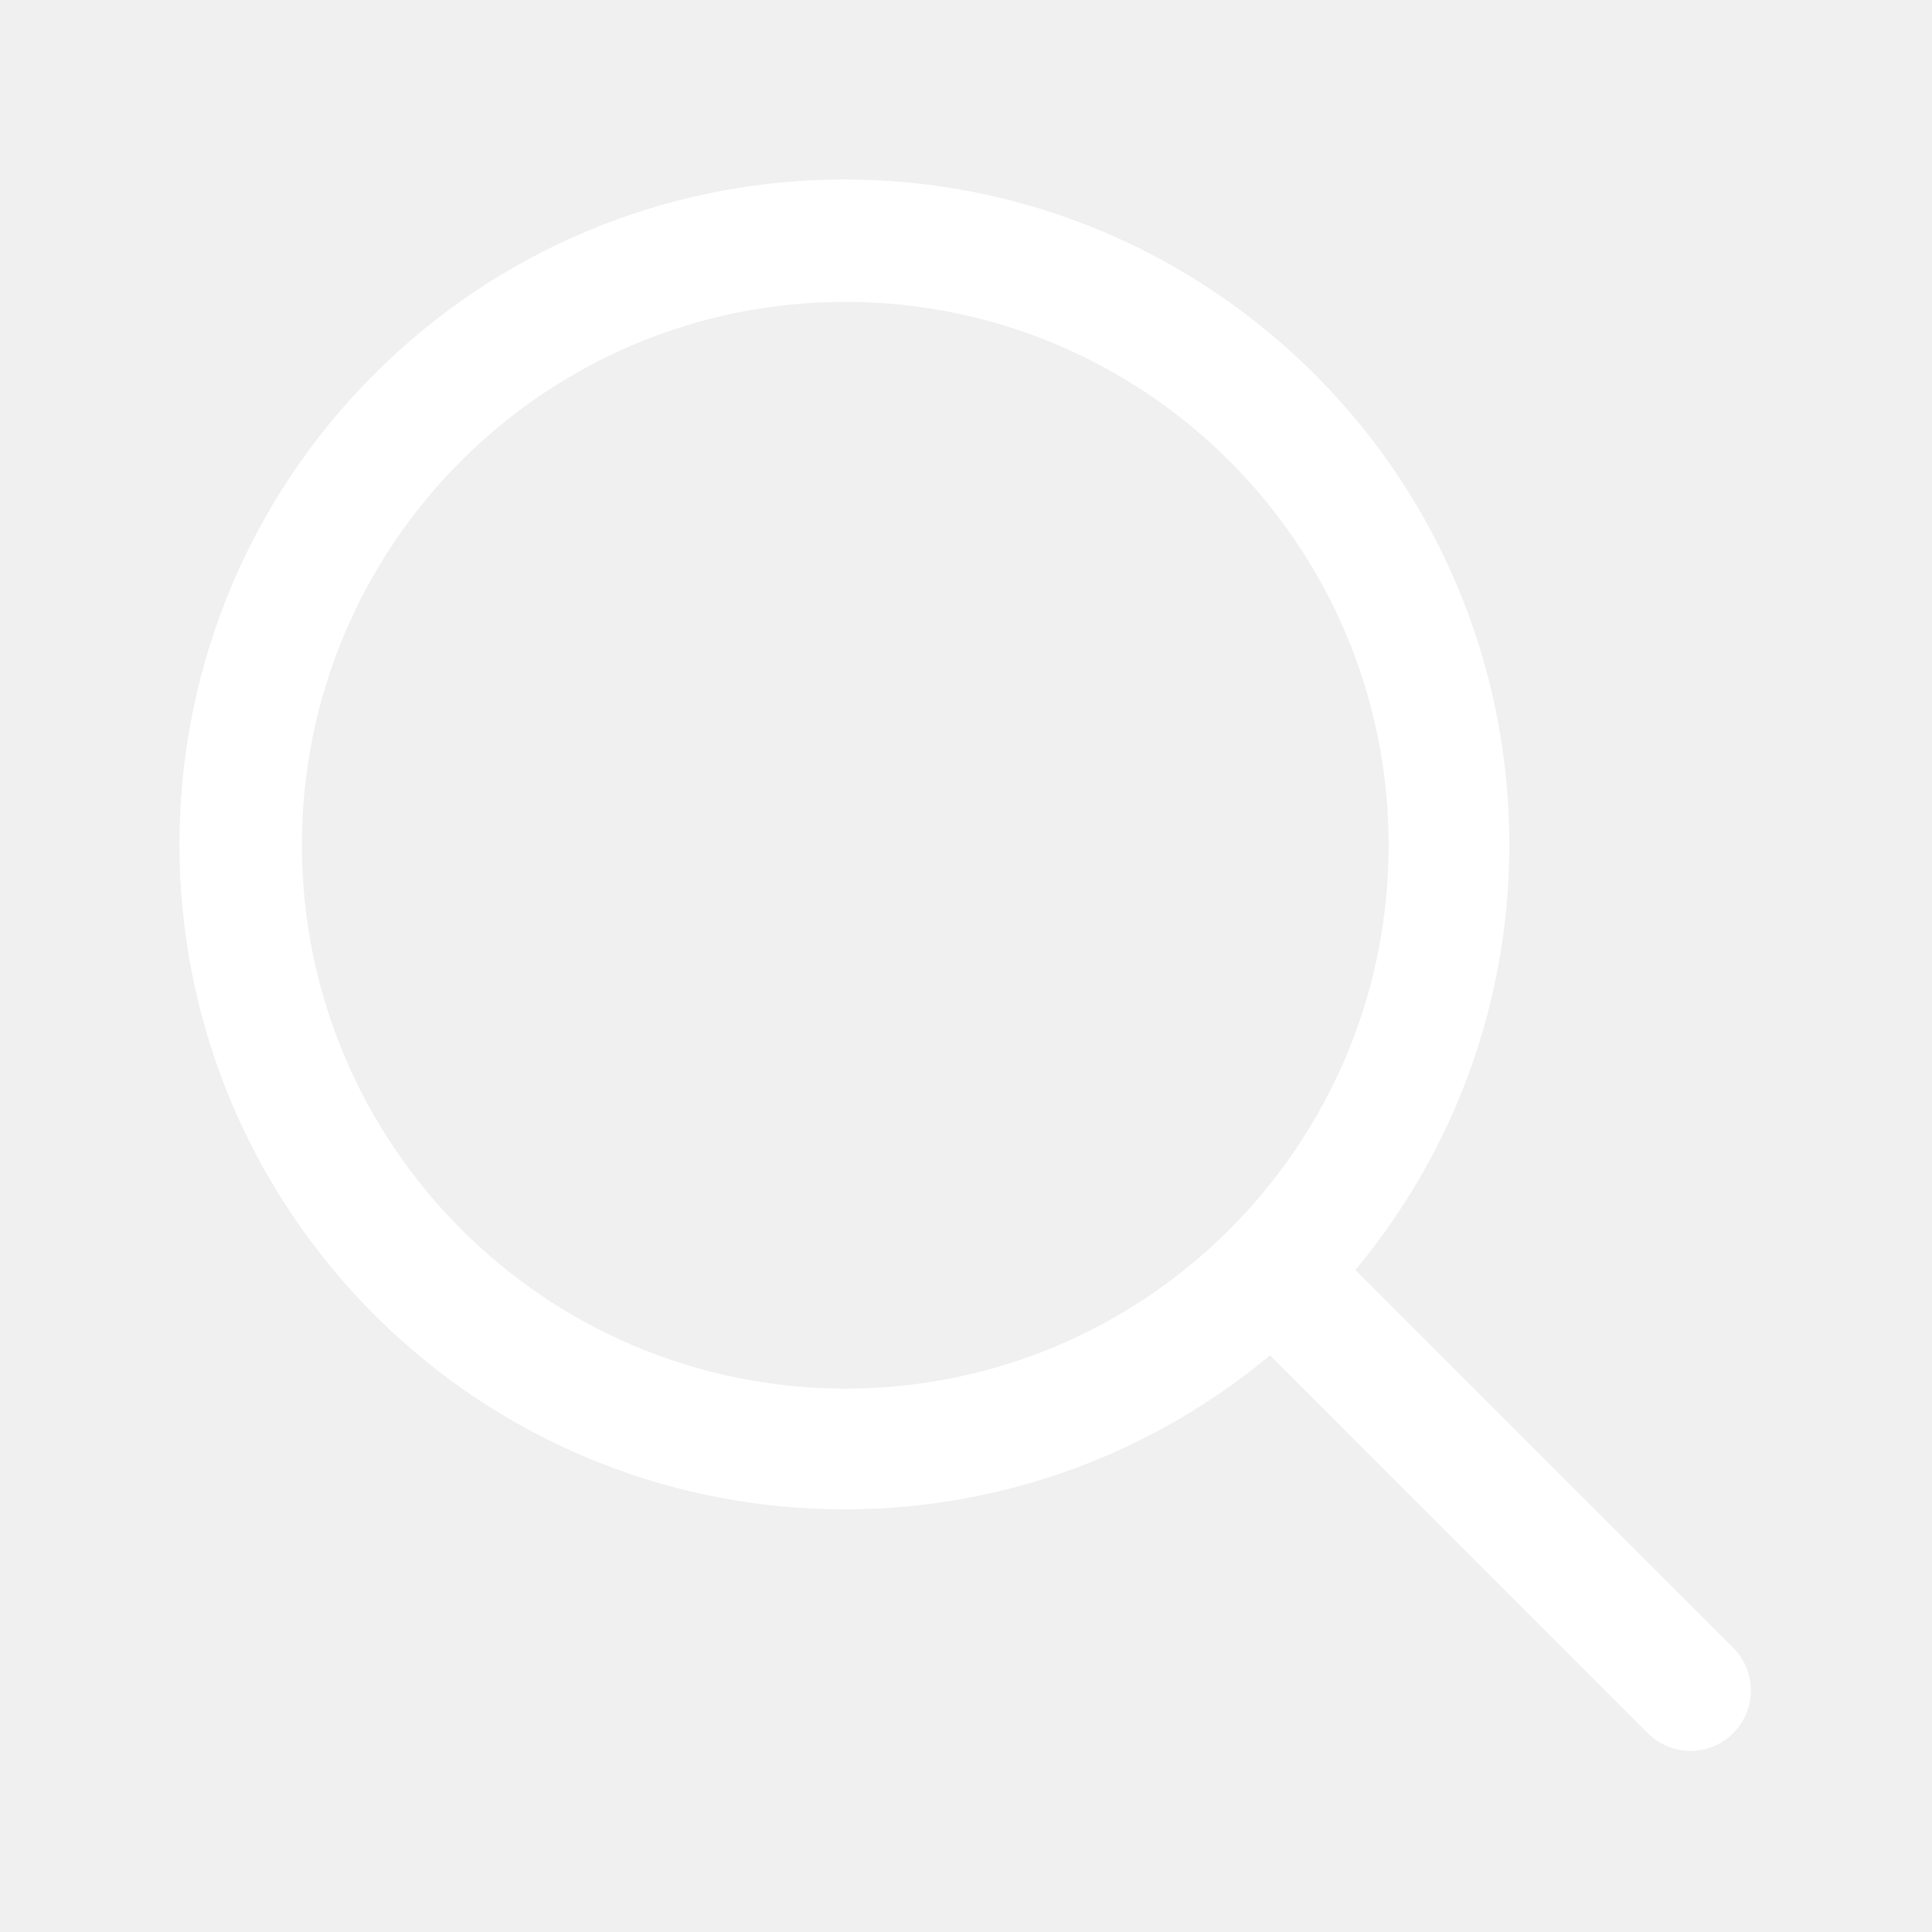
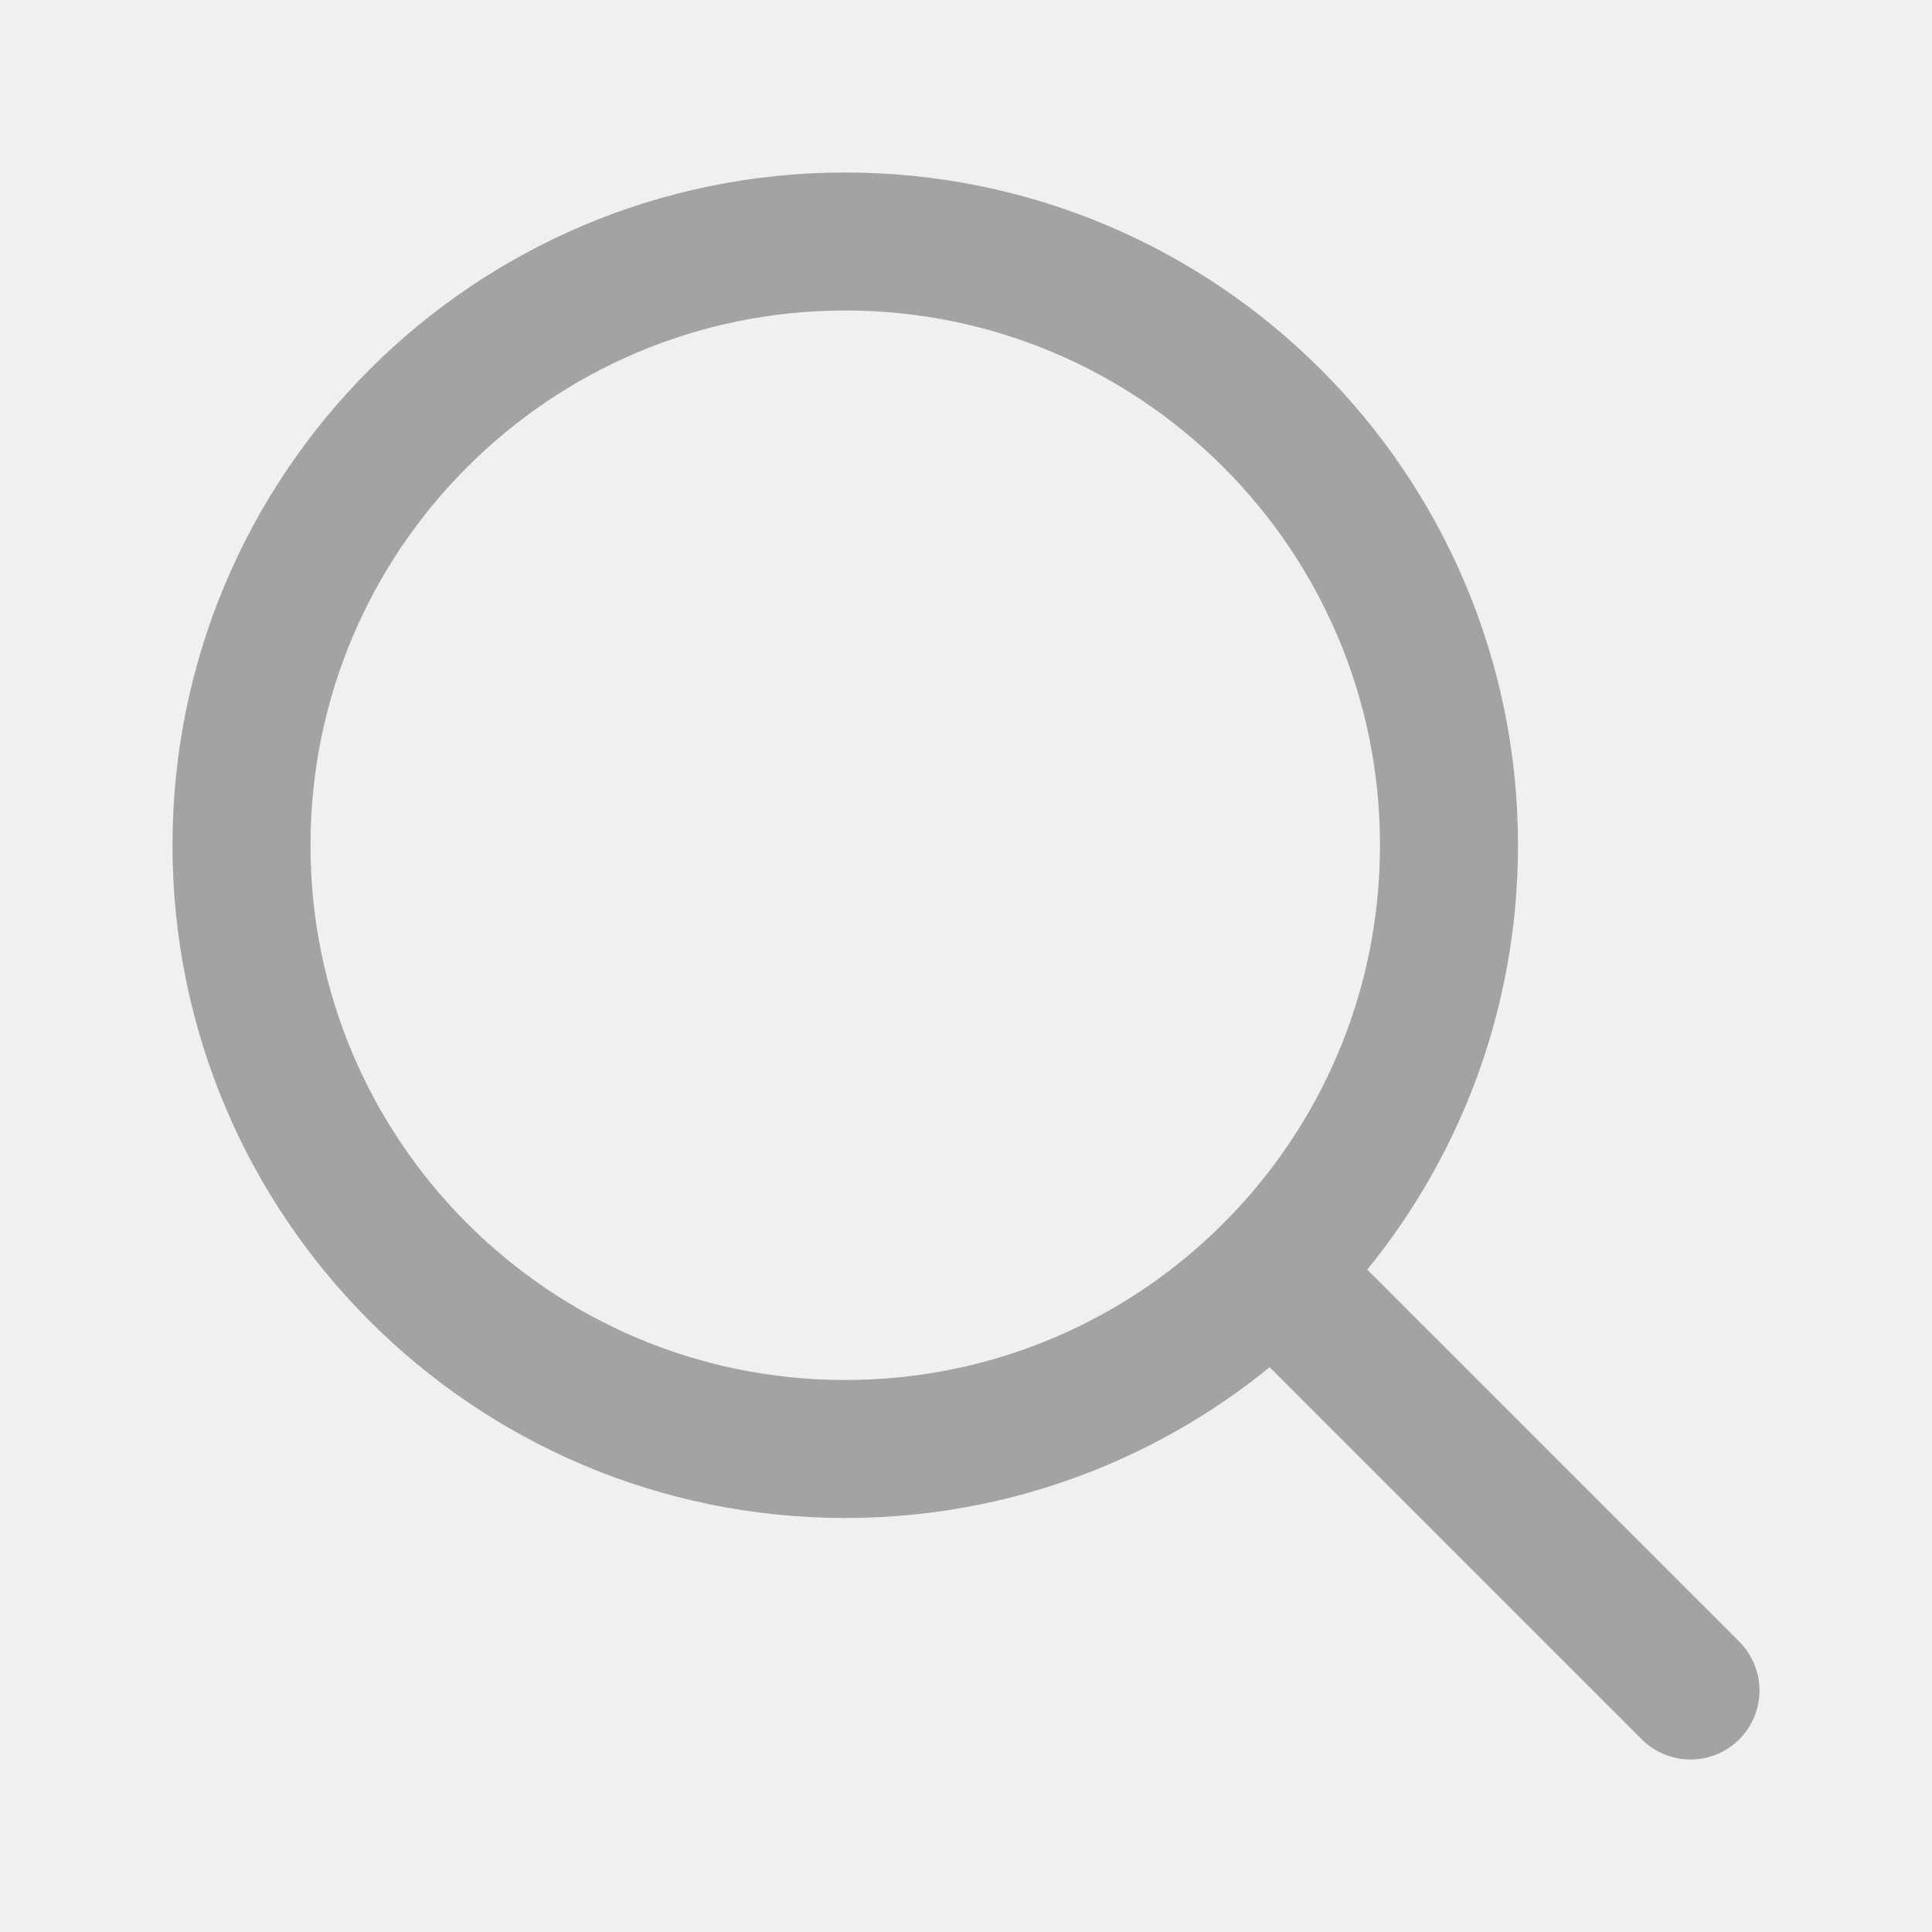
- <svg xmlns="http://www.w3.org/2000/svg" width="32" height="32" fill="#ffffff" viewBox="0 0 256 256">
-   <path d="M229.66,218.34l-50.07-50.06a88.11,88.11,0,1,0-11.31,11.31l50.06,50.07a8,8,0,0,0,11.32-11.32ZM40,112a72,72,0,1,1,72,72A72.08,72.08,0,0,1,40,112Z" />
+ <svg xmlns="http://www.w3.org/2000/svg" width="14" height="14" viewBox="0 0 14 14" fill="none">
+   <g clip-path="url(#clip0_2149_30371)">
+     <path d="M6.125 10.5C8.541 10.5 10.5 8.541 10.5 6.125C10.5 3.709 8.541 1.75 6.125 1.75C3.709 1.75 1.75 3.709 1.75 6.125C1.75 8.541 3.709 10.5 6.125 10.5Z" stroke="#A3A3A3" stroke-linecap="round" stroke-linejoin="round" />
+     <path d="M9.219 9.219L12.25 12.25" stroke="#A3A3A3" stroke-linecap="round" stroke-linejoin="round" />
+   </g>
+   <defs>
+     <clipPath id="clip0_2149_30371">
+       <rect width="14" height="14" fill="white" />
+     </clipPath>
+   </defs>
</svg>
